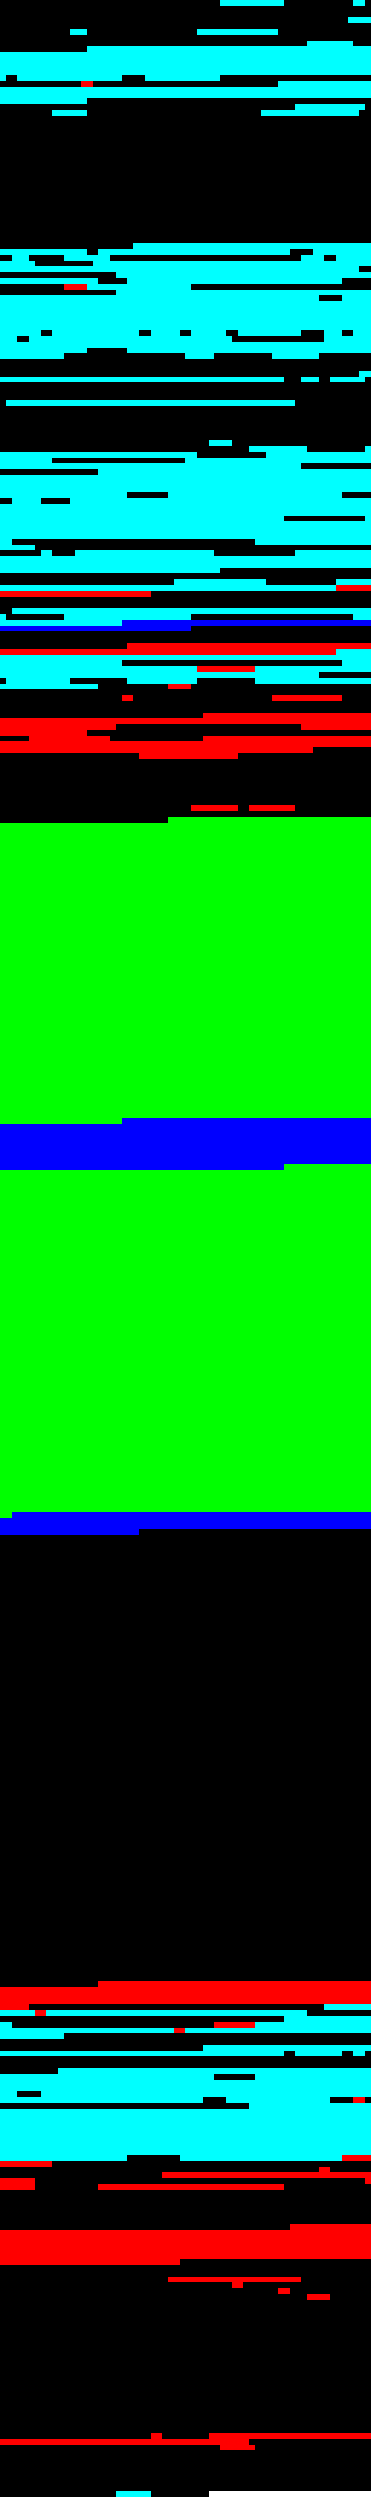
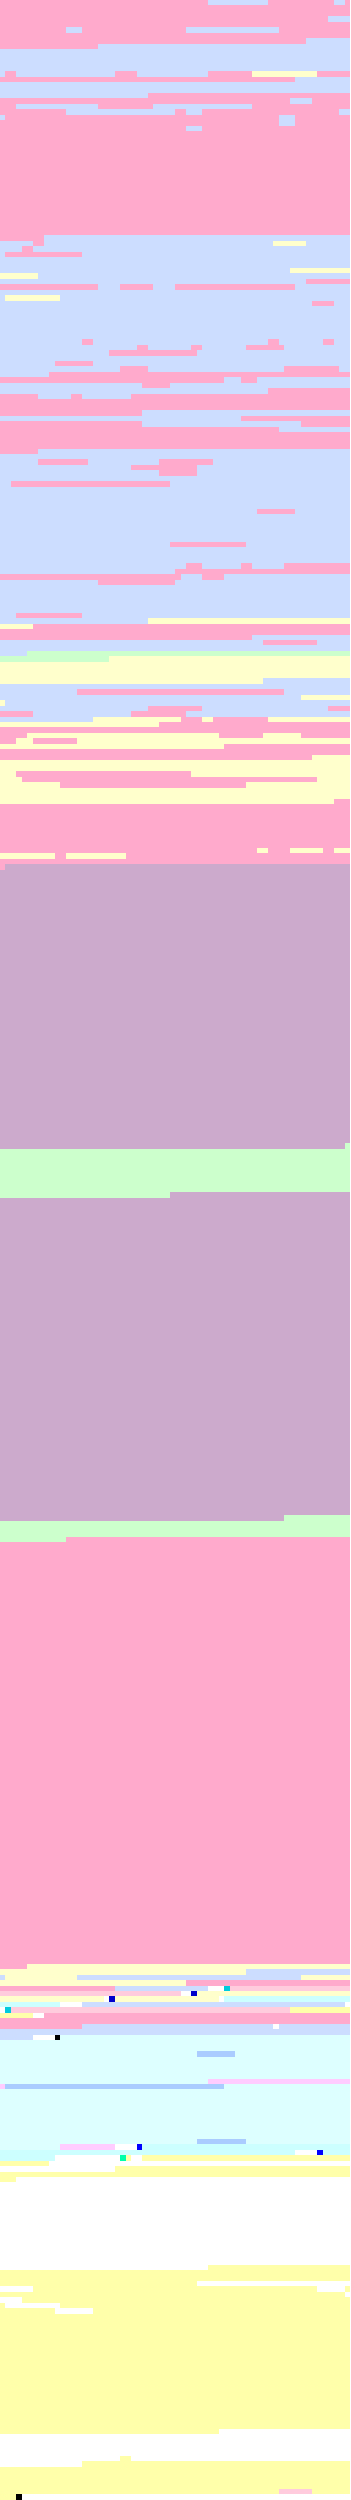
- <svg xmlns="http://www.w3.org/2000/svg" version="1.1" shape-rendering="crispEdges" width="64" height="431.562" viewBox="0 0 64 431.562">
+ <svg xmlns="http://www.w3.org/2000/svg" version="1.1" shape-rendering="crispEdges" width="64" height="457.051" viewBox="0 0 64 457.051">
  <g>
-     <path fill="rgba(0,0,0,255)" d="M0,0h38v1h-38ZM49,0h12v1h-12ZM63,0h1v1h-1ZM0,1h64v2h-64ZM0,3h60v1h-60ZM0,4h64v1h-64ZM0,5h12v1h-12ZM15,5h19v1h-19ZM48,5h16v1h-16ZM0,6h64v1h-64ZM0,7h53v1h-53ZM61,7h3v1h-3ZM0,8h15v1h-15ZM1,13h2v1h-2ZM21,13h4v1h-4ZM38,13h26v1h-26ZM0,14h14v1h-14ZM16,14h32v1h-32ZM15,17h49v1h-49ZM0,18h51v1h-51ZM63,18h1v1h-1ZM0,19h9v1h-9ZM15,19h30v1h-30ZM62,19h2v1h-2ZM0,20h64v22h-64ZM0,42h23v1h-23ZM15,43h2v1h-2ZM50,43h4v1h-4ZM0,44h2v1h-2ZM5,44h6v1h-6ZM19,44h33v1h-33ZM56,44h2v1h-2ZM6,45h10v1h-10ZM62,46h2v1h-2ZM0,47h20v1h-20ZM17,48h5v1h-5ZM59,48h5v1h-5ZM0,49h11v1h-11ZM33,49h31v1h-31ZM0,50h20v1h-20ZM55,51h4v1h-4ZM7,57h2v1h-2ZM24,57h2v1h-2ZM31,57h2v1h-2ZM39,57h2v1h-2ZM52,57h4v1h-4ZM59,57h2v1h-2ZM3,58h2v1h-2ZM40,58h16v1h-16ZM15,60h7v1h-7ZM11,61h21v1h-21ZM37,61h10v1h-10ZM55,61h9v1h-9ZM0,62h64v2h-64ZM0,64h62v1h-62ZM49,65h3v1h-3ZM55,65h2v1h-2ZM63,65h1v1h-1ZM0,66h64v3h-64ZM0,69h1v1h-1ZM51,69h13v1h-13ZM0,70h64v6h-64ZM0,76h36v1h-36ZM40,76h24v1h-24ZM0,77h43v1h-43ZM53,77h10v1h-10ZM34,78h12v1h-12ZM9,79h23v1h-23ZM52,80h12v1h-12ZM0,81h17v1h-17ZM22,85h7v1h-7ZM59,85h5v1h-5ZM0,86h2v1h-2ZM7,86h5v1h-5ZM49,89h14v1h-14ZM2,93h42v1h-42ZM6,94h58v1h-58ZM0,95h7v1h-7ZM9,95h4v1h-4ZM37,95h14v1h-14ZM38,98h26v1h-26ZM0,99h64v1h-64ZM0,100h30v1h-30ZM46,100h12v1h-12ZM26,102h38v1h-38ZM0,103h64v2h-64ZM0,105h2v1h-2ZM1,106h10v1h-10ZM33,106h28v1h-28ZM33,108h31v1h-31ZM0,109h64v2h-64ZM0,111h22v1h-22ZM21,114h38v1h-38ZM55,116h9v1h-9ZM0,117h1v1h-1ZM12,117h10v1h-10ZM34,117h10v1h-10ZM17,118h12v1h-12ZM33,118h31v1h-31ZM0,119h64v1h-64ZM0,120h21v1h-21ZM23,120h24v1h-24ZM59,120h5v1h-5ZM0,121h64v2h-64ZM0,123h35v1h-35ZM20,125h32v1h-32ZM15,126h49v1h-49ZM0,127h5v1h-5ZM19,127h16v1h-16ZM54,129h10v1h-10ZM0,130h24v1h-24ZM41,130h23v1h-23ZM0,131h64v8h-64ZM0,139h33v1h-33ZM41,139h2v1h-2ZM51,139h13v1h-13ZM0,140h64v1h-64ZM0,141h29v1h-29ZM24,264h40v1h-40ZM0,265h64v77h-64ZM0,342h17v1h-17ZM5,346h51v1h-51ZM53,347h11v1h-11ZM0,348h49v1h-49ZM2,349h35v1h-35ZM11,351h53v1h-53ZM0,352h64v1h-64ZM0,353h35v1h-35ZM49,354h2v1h-2ZM59,354h2v1h-2ZM63,354h1v1h-1ZM0,355h64v2h-64ZM0,357h10v1h-10ZM37,358h7v1h-7ZM3,361h4v1h-4ZM35,362h4v1h-4ZM57,362h4v1h-4ZM63,362h1v1h-1ZM0,363h43v1h-43ZM22,372h9v1h-9ZM9,373h55v1h-55ZM0,374h55v1h-55ZM57,374h7v1h-7ZM0,375h28v1h-28ZM6,376h57v1h-57ZM6,377h11v1h-11ZM49,377h15v1h-15ZM0,378h64v6h-64ZM0,384h50v1h-50ZM31,390h33v1h-33ZM0,391h64v2h-64ZM0,393h29v1h-29ZM52,393h12v1h-12ZM0,394h40v1h-40ZM42,394h22v1h-22ZM0,395h48v1h-48ZM50,395h14v1h-14ZM0,396h53v1h-53ZM57,396h7v1h-7ZM0,397h64v23h-64ZM0,420h26v1h-26ZM28,420h8v1h-8ZM43,421h21v1h-21ZM0,422h38v1h-38ZM44,422h20v1h-20ZM0,423h64v7h-64ZM0,430h20v1h-20ZM26,430h10v1h-10Z" />
-     <path fill="rgba(0,255,255,255)" d="M38,0h11v1h-11ZM61,0h2v1h-2ZM60,3h4v1h-4ZM12,5h3v1h-3ZM34,5h14v1h-14ZM53,7h8v1h-8ZM15,8h49v1h-49ZM0,9h64v4h-64ZM0,13h1v1h-1ZM3,13h18v1h-18ZM25,13h13v1h-13ZM48,14h16v1h-16ZM0,15h64v2h-64ZM0,17h15v1h-15ZM51,18h12v1h-12ZM9,19h6v1h-6ZM45,19h17v1h-17ZM23,42h41v1h-41ZM0,43h15v1h-15ZM17,43h33v1h-33ZM54,43h10v1h-10ZM2,44h3v1h-3ZM11,44h8v1h-8ZM52,44h4v1h-4ZM58,44h6v1h-6ZM0,45h6v1h-6ZM16,45h48v1h-48ZM0,46h62v1h-62ZM20,47h44v1h-44ZM0,48h17v1h-17ZM22,48h37v1h-37ZM15,49h18v1h-18ZM20,50h44v1h-44ZM0,51h55v1h-55ZM59,51h5v1h-5ZM0,52h64v5h-64ZM0,57h7v1h-7ZM9,57h15v1h-15ZM26,57h5v1h-5ZM33,57h6v1h-6ZM41,57h11v1h-11ZM56,57h3v1h-3ZM61,57h3v1h-3ZM0,58h3v1h-3ZM5,58h35v1h-35ZM56,58h8v1h-8ZM0,59h64v1h-64ZM0,60h15v1h-15ZM22,60h42v1h-42ZM0,61h11v1h-11ZM32,61h5v1h-5ZM47,61h8v1h-8ZM62,64h2v1h-2ZM0,65h49v1h-49ZM52,65h3v1h-3ZM57,65h6v1h-6ZM1,69h50v1h-50ZM36,76h4v1h-4ZM43,77h10v1h-10ZM63,77h1v1h-1ZM0,78h34v1h-34ZM46,78h18v1h-18ZM0,79h9v1h-9ZM32,79h32v1h-32ZM0,80h52v1h-52ZM17,81h47v1h-47ZM0,82h64v3h-64ZM0,85h22v1h-22ZM29,85h30v1h-30ZM2,86h5v1h-5ZM12,86h52v1h-52ZM0,87h64v2h-64ZM0,89h49v1h-49ZM63,89h1v1h-1ZM0,90h64v3h-64ZM0,93h2v1h-2ZM44,93h20v1h-20ZM0,94h6v1h-6ZM7,95h2v1h-2ZM13,95h24v1h-24ZM51,95h13v1h-13ZM0,96h64v2h-64ZM0,98h38v1h-38ZM30,100h16v1h-16ZM58,100h6v1h-6ZM0,101h58v1h-58ZM2,105h62v1h-62ZM0,106h1v1h-1ZM11,106h22v1h-22ZM61,106h3v1h-3ZM0,107h21v1h-21ZM58,112h6v1h-6ZM0,113h64v1h-64ZM0,114h21v1h-21ZM59,114h5v1h-5ZM0,115h34v1h-34ZM44,115h20v1h-20ZM0,116h55v1h-55ZM1,117h11v1h-11ZM22,117h12v1h-12ZM44,117h20v1h-20ZM0,118h17v1h-17ZM56,346h8v1h-8ZM0,347h6v1h-6ZM8,347h45v1h-45ZM49,348h15v1h-15ZM0,349h2v1h-2ZM44,349h20v1h-20ZM0,350h30v1h-30ZM32,350h32v1h-32ZM0,351h11v1h-11ZM35,353h29v1h-29ZM0,354h49v1h-49ZM51,354h8v1h-8ZM61,354h2v1h-2ZM10,357h54v1h-54ZM0,358h37v1h-37ZM44,358h20v1h-20ZM0,359h64v2h-64ZM0,361h3v1h-3ZM7,361h57v1h-57ZM0,362h35v1h-35ZM39,362h18v1h-18ZM43,363h21v1h-21ZM0,364h64v8h-64ZM0,372h22v1h-22ZM31,372h28v1h-28ZM20,430h6v1h-6Z" />
-     <path fill="rgba(255,0,0,255)" d="M14,14h2v1h-2ZM11,49h4v1h-4ZM58,101h6v1h-6ZM0,102h26v1h-26ZM22,111h42v1h-42ZM0,112h58v1h-58ZM34,115h10v1h-10ZM29,118h4v1h-4ZM21,120h2v1h-2ZM47,120h12v1h-12ZM35,123h29v1h-29ZM0,124h64v1h-64ZM0,125h20v1h-20ZM52,125h12v1h-12ZM0,126h15v1h-15ZM5,127h14v1h-14ZM35,127h29v1h-29ZM0,128h64v1h-64ZM0,129h54v1h-54ZM24,130h17v1h-17ZM33,139h8v1h-8ZM43,139h8v1h-8ZM17,342h47v1h-47ZM0,343h64v3h-64ZM0,346h5v1h-5ZM6,347h2v1h-2ZM37,349h7v1h-7ZM30,350h2v1h-2ZM61,362h2v1h-2ZM59,372h5v1h-5ZM0,373h9v1h-9ZM55,374h2v1h-2ZM28,375h36v1h-36ZM0,376h6v2h-6ZM63,376h1v1h-1ZM17,377h32v1h-32ZM50,384h14v1h-14ZM0,385h64v5h-64ZM0,390h31v1h-31ZM29,393h23v1h-23ZM40,394h2v1h-2ZM48,395h2v1h-2ZM53,396h4v1h-4ZM26,420h2v1h-2ZM36,420h28v1h-28ZM0,421h43v1h-43ZM38,422h6v1h-6Z" />
-     <path fill="rgba(0,0,255,255)" d="M21,107h43v1h-43ZM0,108h33v1h-33ZM21,193h43v1h-43ZM0,194h64v7h-64ZM0,201h49v1h-49ZM2,261h62v1h-62ZM0,262h64v2h-64ZM0,264h24v1h-24Z" />
-     <path fill="rgba(0,255,0,255)" d="M29,141h35v1h-35ZM0,142h64v51h-64ZM0,193h21v1h-21ZM49,201h15v1h-15ZM0,202h64v59h-64ZM0,261h2v1h-2Z" />
+     <path fill="rgba(255,170,204,255)" d="M0,0h38v1h-38ZM49,0h12v1h-12ZM63,0h1v1h-1ZM0,1h64v2h-64ZM0,3h60v1h-60ZM0,4h64v1h-64ZM0,5h12v1h-12ZM15,5h19v1h-19ZM51,5h13v1h-13ZM0,6h64v1h-64ZM0,7h56v1h-56ZM0,8h18v1h-18ZM1,13h2v1h-2ZM21,13h4v1h-4ZM38,13h8v1h-8ZM58,13h6v1h-6ZM0,14h54v1h-54ZM27,17h37v1h-37ZM0,18h53v1h-53ZM57,18h7v1h-7ZM0,19h3v1h-3ZM18,19h10v1h-10ZM46,19h18v1h-18ZM0,20h12v1h-12ZM32,20h2v1h-2ZM37,20h25v1h-25ZM1,21h50v1h-50ZM54,21h10v2h-10ZM0,22h51v1h-51ZM0,23h34v1h-34ZM37,23h27v1h-27ZM0,24h64v19h-64ZM0,43h8v1h-8ZM6,44h2v1h-2ZM4,45h2v1h-2ZM1,46h14v1h-14ZM56,51h8v1h-8ZM0,52h18v1h-18ZM22,52h6v1h-6ZM32,52h22v1h-22ZM57,55h4v1h-4ZM15,62h2v1h-2ZM49,62h2v1h-2ZM59,62h2v1h-2ZM25,63h2v1h-2ZM35,63h2v1h-2ZM45,63h7v1h-7ZM20,64h16v1h-16ZM10,66h7v1h-7ZM22,67h5v1h-5ZM52,67h10v1h-10ZM9,68h55v1h-55ZM0,69h41v1h-41ZM44,69h3v1h-3ZM26,70h5v1h-5ZM49,71h15v1h-15ZM0,72h7v1h-7ZM13,72h2v1h-2ZM24,72h40v1h-40ZM0,73h64v2h-64ZM0,75h26v1h-26ZM44,76h20v1h-20ZM0,77h26v1h-26ZM55,77h9v1h-9ZM0,78h51v1h-51ZM0,79h64v3h-64ZM0,82h7v1h-7ZM7,84h9v1h-9ZM29,84h10v1h-10ZM24,85h12v1h-12ZM29,86h7v1h-7ZM2,88h29v1h-29ZM47,93h7v1h-7ZM31,99h14v1h-14ZM34,103h3v1h-3ZM44,103h2v1h-2ZM52,103h12v1h-12ZM32,104h32v1h-32ZM0,105h33v1h-33ZM37,105h4v1h-4ZM18,106h14v1h-14ZM3,112h12v1h-12ZM6,114h58v1h-58ZM0,115h64v1h-64ZM0,116h46v1h-46ZM48,117h10v1h-10ZM14,126h38v1h-38ZM27,129h10v1h-10ZM60,129h4v1h-4ZM0,130h6v1h-6ZM24,130h10v1h-10ZM33,131h4v1h-4ZM39,131h10v1h-10ZM29,132h35v1h-35ZM0,133h64v1h-64ZM0,134h5v1h-5ZM40,134h8v1h-8ZM55,134h9v1h-9ZM0,135h3v1h-3ZM6,135h8v1h-8ZM41,136h23v1h-23ZM0,137h64v1h-64ZM0,138h57v1h-57ZM3,141h32v1h-32ZM4,142h54v1h-54ZM11,143h34v1h-34ZM61,146h3v1h-3ZM0,147h64v8h-64ZM0,155h47v1h-47ZM49,155h4v1h-4ZM59,155h2v1h-2ZM10,156h2v1h-2ZM23,156h41v1h-41ZM0,157h64v1h-64ZM0,158h1v1h-1ZM12,281h52v1h-52ZM0,282h64v77h-64ZM0,359h5v1h-5ZM34,362h30v1h-30ZM0,363h21v1h-21ZM8,368h56v1h-56ZM0,369h64v1h-64ZM0,370h15v1h-15Z" />
+     <path fill="rgba(204,221,255,255)" d="M38,0h11v1h-11ZM61,0h2v1h-2ZM60,3h4v1h-4ZM12,5h3v1h-3ZM34,5h17v1h-17ZM56,7h8v1h-8ZM18,8h46v1h-46ZM0,9h64v4h-64ZM0,13h1v1h-1ZM3,13h18v1h-18ZM25,13h13v1h-13ZM54,14h10v1h-10ZM0,15h64v2h-64ZM0,17h27v1h-27ZM53,18h4v1h-4ZM3,19h15v1h-15ZM28,19h18v1h-18ZM12,20h20v1h-20ZM34,20h3v1h-3ZM62,20h2v1h-2ZM0,21h1v1h-1ZM51,21h3v2h-3ZM34,23h3v1h-3ZM8,43h56v1h-56ZM0,44h6v1h-6ZM8,44h42v1h-42ZM56,44h8v1h-8ZM0,45h4v1h-4ZM6,45h58v1h-58ZM0,46h1v1h-1ZM15,46h49v1h-49ZM0,47h64v2h-64ZM0,49h53v1h-53ZM7,50h57v1h-57ZM0,51h56v1h-56ZM18,52h4v1h-4ZM28,52h4v1h-4ZM54,52h10v1h-10ZM0,53h64v1h-64ZM0,54h1v1h-1ZM11,54h53v1h-53ZM0,55h57v1h-57ZM61,55h3v1h-3ZM0,56h64v6h-64ZM0,62h15v1h-15ZM17,62h32v1h-32ZM51,62h8v1h-8ZM61,62h3v1h-3ZM0,63h25v1h-25ZM27,63h8v1h-8ZM37,63h8v1h-8ZM52,63h12v1h-12ZM0,64h20v1h-20ZM36,64h28v1h-28ZM0,65h64v1h-64ZM0,66h10v1h-10ZM17,66h47v1h-47ZM0,67h22v1h-22ZM27,67h25v1h-25ZM62,67h2v1h-2ZM0,68h9v1h-9ZM41,69h3v1h-3ZM47,69h17v1h-17ZM0,70h26v1h-26ZM31,70h33v1h-33ZM0,71h49v1h-49ZM7,72h6v1h-6ZM15,72h9v1h-9ZM26,75h38v1h-38ZM0,76h44v1h-44ZM26,77h29v1h-29ZM51,78h13v1h-13ZM7,82h57v1h-57ZM0,83h64v1h-64ZM0,84h7v1h-7ZM16,84h13v1h-13ZM39,84h25v1h-25ZM0,85h24v1h-24ZM36,85h28v2h-28ZM0,86h29v1h-29ZM0,87h64v1h-64ZM0,88h2v1h-2ZM31,88h33v1h-33ZM0,89h64v4h-64ZM0,93h47v1h-47ZM54,93h10v1h-10ZM0,94h64v5h-64ZM0,99h31v1h-31ZM45,99h19v1h-19ZM0,100h64v3h-64ZM0,103h34v1h-34ZM37,103h7v1h-7ZM46,103h6v1h-6ZM0,104h32v1h-32ZM33,105h4v1h-4ZM41,105h23v1h-23ZM0,106h18v1h-18ZM32,106h32v1h-32ZM0,107h64v5h-64ZM0,112h3v1h-3ZM15,112h49v1h-49ZM0,113h27v1h-27ZM46,116h18v1h-18ZM0,117h48v1h-48ZM58,117h6v1h-6ZM0,118h64v1h-64ZM0,119h5v1h-5ZM48,124h16v1h-16ZM0,125h64v1h-64ZM0,126h14v1h-14ZM52,126h12v1h-12ZM0,127h55v1h-55ZM1,128h63v1h-63ZM0,129h27v1h-27ZM37,129h23v1h-23ZM6,130h18v1h-18ZM34,130h30v1h-30ZM0,131h17v1h-17ZM45,360h19v1h-19ZM0,361h1v1h-1ZM14,361h41v1h-41ZM21,363h17v1h-17ZM15,366h48v1h-48ZM15,370h35v1h-35ZM51,370h13v1h-13ZM0,371h64v1h-64ZM0,372h6v1h-6Z" />
+     <path fill="rgba(255,255,204,255)" d="M46,13h12v1h-12ZM50,44h6v1h-6ZM53,49h11v1h-11ZM0,50h7v1h-7ZM1,54h10v1h-10ZM27,113h37v1h-37ZM0,114h6v1h-6ZM20,120h44v1h-44ZM0,121h64v3h-64ZM0,124h48v1h-48ZM55,127h9v1h-9ZM0,128h1v1h-1ZM17,131h16v1h-16ZM37,131h2v1h-2ZM49,131h15v1h-15ZM0,132h29v1h-29ZM5,134h35v1h-35ZM48,134h7v1h-7ZM3,135h3v1h-3ZM14,135h50v1h-50ZM0,136h41v1h-41ZM57,138h7v1h-7ZM0,139h64v2h-64ZM0,141h3v1h-3ZM35,141h29v1h-29ZM0,142h4v1h-4ZM58,142h6v1h-6ZM0,143h11v1h-11ZM45,143h19v1h-19ZM0,144h64v2h-64ZM0,146h61v1h-61ZM47,155h2v1h-2ZM53,155h6v1h-6ZM61,155h3v1h-3ZM0,156h10v1h-10ZM12,156h11v1h-11ZM5,359h59v1h-59ZM0,360h45v1h-45ZM1,361h13v1h-13ZM55,361h9v1h-9ZM0,362h34v1h-34Z" />
+     <path fill="rgba(204,255,204,255)" d="M5,119h59v1h-59ZM0,120h20v1h-20ZM63,209h1v1h-1ZM0,210h64v8h-64ZM0,218h31v1h-31ZM52,277h12v1h-12ZM0,278h64v3h-64ZM0,281h12v1h-12Z" />
+     <path fill="rgba(204,170,204,255)" d="M1,158h63v1h-63ZM0,159h64v50h-64ZM0,209h63v1h-63ZM31,218h33v1h-33ZM0,219h64v58h-64ZM0,277h52v1h-52Z" />
+     <path fill="rgba(0,0,0,0)" d="M38,363h3v1h-3ZM34,364h1v1h-1ZM12,366h3v1h-3ZM63,366h1v1h-1ZM0,367h1v1h-1ZM7,368h1v1h-1ZM50,370h1v1h-1ZM6,372h4v1h-4ZM22,392h3v1h-3ZM55,393h3v1h-3ZM11,394h11v1h-11Z" />
+     <path fill="rgba(0,204,221,255)" d="M41,363h1v1h-1ZM1,367h1v1h-1Z" />
+     <path fill="rgba(255,204,221,255)" d="M42,363h22v1h-22ZM0,364h33v1h-33ZM2,367h51v1h-51ZM51,455h6v1h-6Z" />
+     <path fill="rgba(255,0,0,0)" d="M33,364h1v1h-1ZM6,368h1v1h-1Z" />
+     <path fill="rgba(0,0,204,221)" d="M35,364h1v1h-1ZM20,365h1v1h-1Z" />
+     <path fill="rgba(255,255,204,221)" d="M36,364h28v1h-28ZM0,365h19v1h-19ZM21,365h19v1h-19Z" />
+     <path fill="rgba(255,255,0,0)" d="M19,365h1v1h-1Z" />
+     <path fill="rgba(255,255,255,170)" d="M40,365h1v1h-1Z" />
+     <path fill="rgba(204,255,255,170)" d="M41,365h23v1h-23ZM0,366h11v1h-11ZM26,392h38v1h-38ZM0,393h43v1h-43ZM52,393h2v1h-2ZM59,393h5v1h-5ZM0,394h10v1h-10Z" />
+     <path fill="rgba(204,255,0,0)" d="M11,366h1v1h-1ZM54,393h1v1h-1ZM10,394h1v1h-1Z" />
+     <path fill="rgba(255,255,170,204)" d="M53,367h11v1h-11ZM0,368h6v1h-6ZM23,394h1v1h-1ZM26,394h38v1h-38ZM0,395h9v1h-9ZM21,396h43v1h-43ZM0,397h64v1h-64ZM0,398h3v1h-3ZM38,414h26v1h-26ZM0,415h64v2h-64ZM0,417h36v1h-36ZM6,418h52v1h-52ZM63,418h1v1h-1ZM0,419h63v1h-63ZM4,420h60v1h-60ZM0,421h1v1h-1ZM11,421h53v1h-53ZM0,422h10v1h-10ZM17,422h47v1h-47ZM0,423h64v21h-64ZM0,444h40v1h-40ZM22,449h2v1h-2ZM15,450h49v1h-49ZM0,451h64v4h-64ZM0,455h51v1h-51ZM57,455h7v1h-7ZM0,456h3v1h-3Z" />
+     <path fill="rgba(0,0,0,204)" d="M10,372h1v1h-1Z" />
+     <path fill="rgba(221,255,255,204)" d="M11,372h53v1h-53ZM0,373h64v2h-64ZM0,375h35v1h-35ZM43,375h21v1h-21ZM0,376h64v4h-64ZM0,380h37v1h-37ZM41,381h23v1h-23ZM0,382h64v9h-64ZM0,391h35v1h-35ZM45,391h19v1h-19ZM0,392h11v1h-11Z" />
+     <path fill="rgba(221,255,255,255)" d="M35,375h1v1h-1ZM37,380h1v1h-1ZM35,391h1v1h-1Z" />
+     <path fill="rgba(170,204,255,255)" d="M36,375h6v1h-6ZM1,381h39v1h-39ZM36,391h8v1h-8Z" />
+     <path fill="rgba(170,204,255,204)" d="M42,375h1v1h-1ZM40,381h1v1h-1ZM44,391h1v1h-1Z" />
+     <path fill="rgba(255,204,255,255)" d="M38,380h26v1h-26ZM0,381h1v1h-1Z" />
+     <path fill="rgba(255,204,255,204)" d="M11,392h10v1h-10Z" />
+     <path fill="rgba(255,204,255,0)" d="M21,392h1v1h-1Z" />
+     <path fill="rgba(0,0,255,170)" d="M25,392h1v1h-1ZM58,393h1v1h-1Z" />
+     <path fill="rgba(204,255,255,255)" d="M43,393h9v1h-9Z" />
+     <path fill="rgba(0,255,170,204)" d="M22,394h1v1h-1Z" />
+     <path fill="rgba(255,255,255,204)" d="M24,394h2v1h-2ZM9,395h55v1h-55ZM0,396h21v1h-21ZM3,398h61v1h-61ZM0,399h64v15h-64ZM0,414h38v1h-38ZM36,417h28v1h-28ZM0,418h6v1h-6ZM58,418h5v1h-5ZM63,419h1v1h-1ZM0,420h4v1h-4ZM1,421h10v1h-10ZM10,422h7v1h-7ZM40,444h24v1h-24ZM0,445h64v4h-64ZM0,449h22v1h-22ZM24,449h40v1h-40ZM0,450h15v1h-15Z" />
+     <path fill="rgba(255,undefined,undefined,undefined)" d="M3,456h1v1h-1Z" />
  </g>
</svg>
